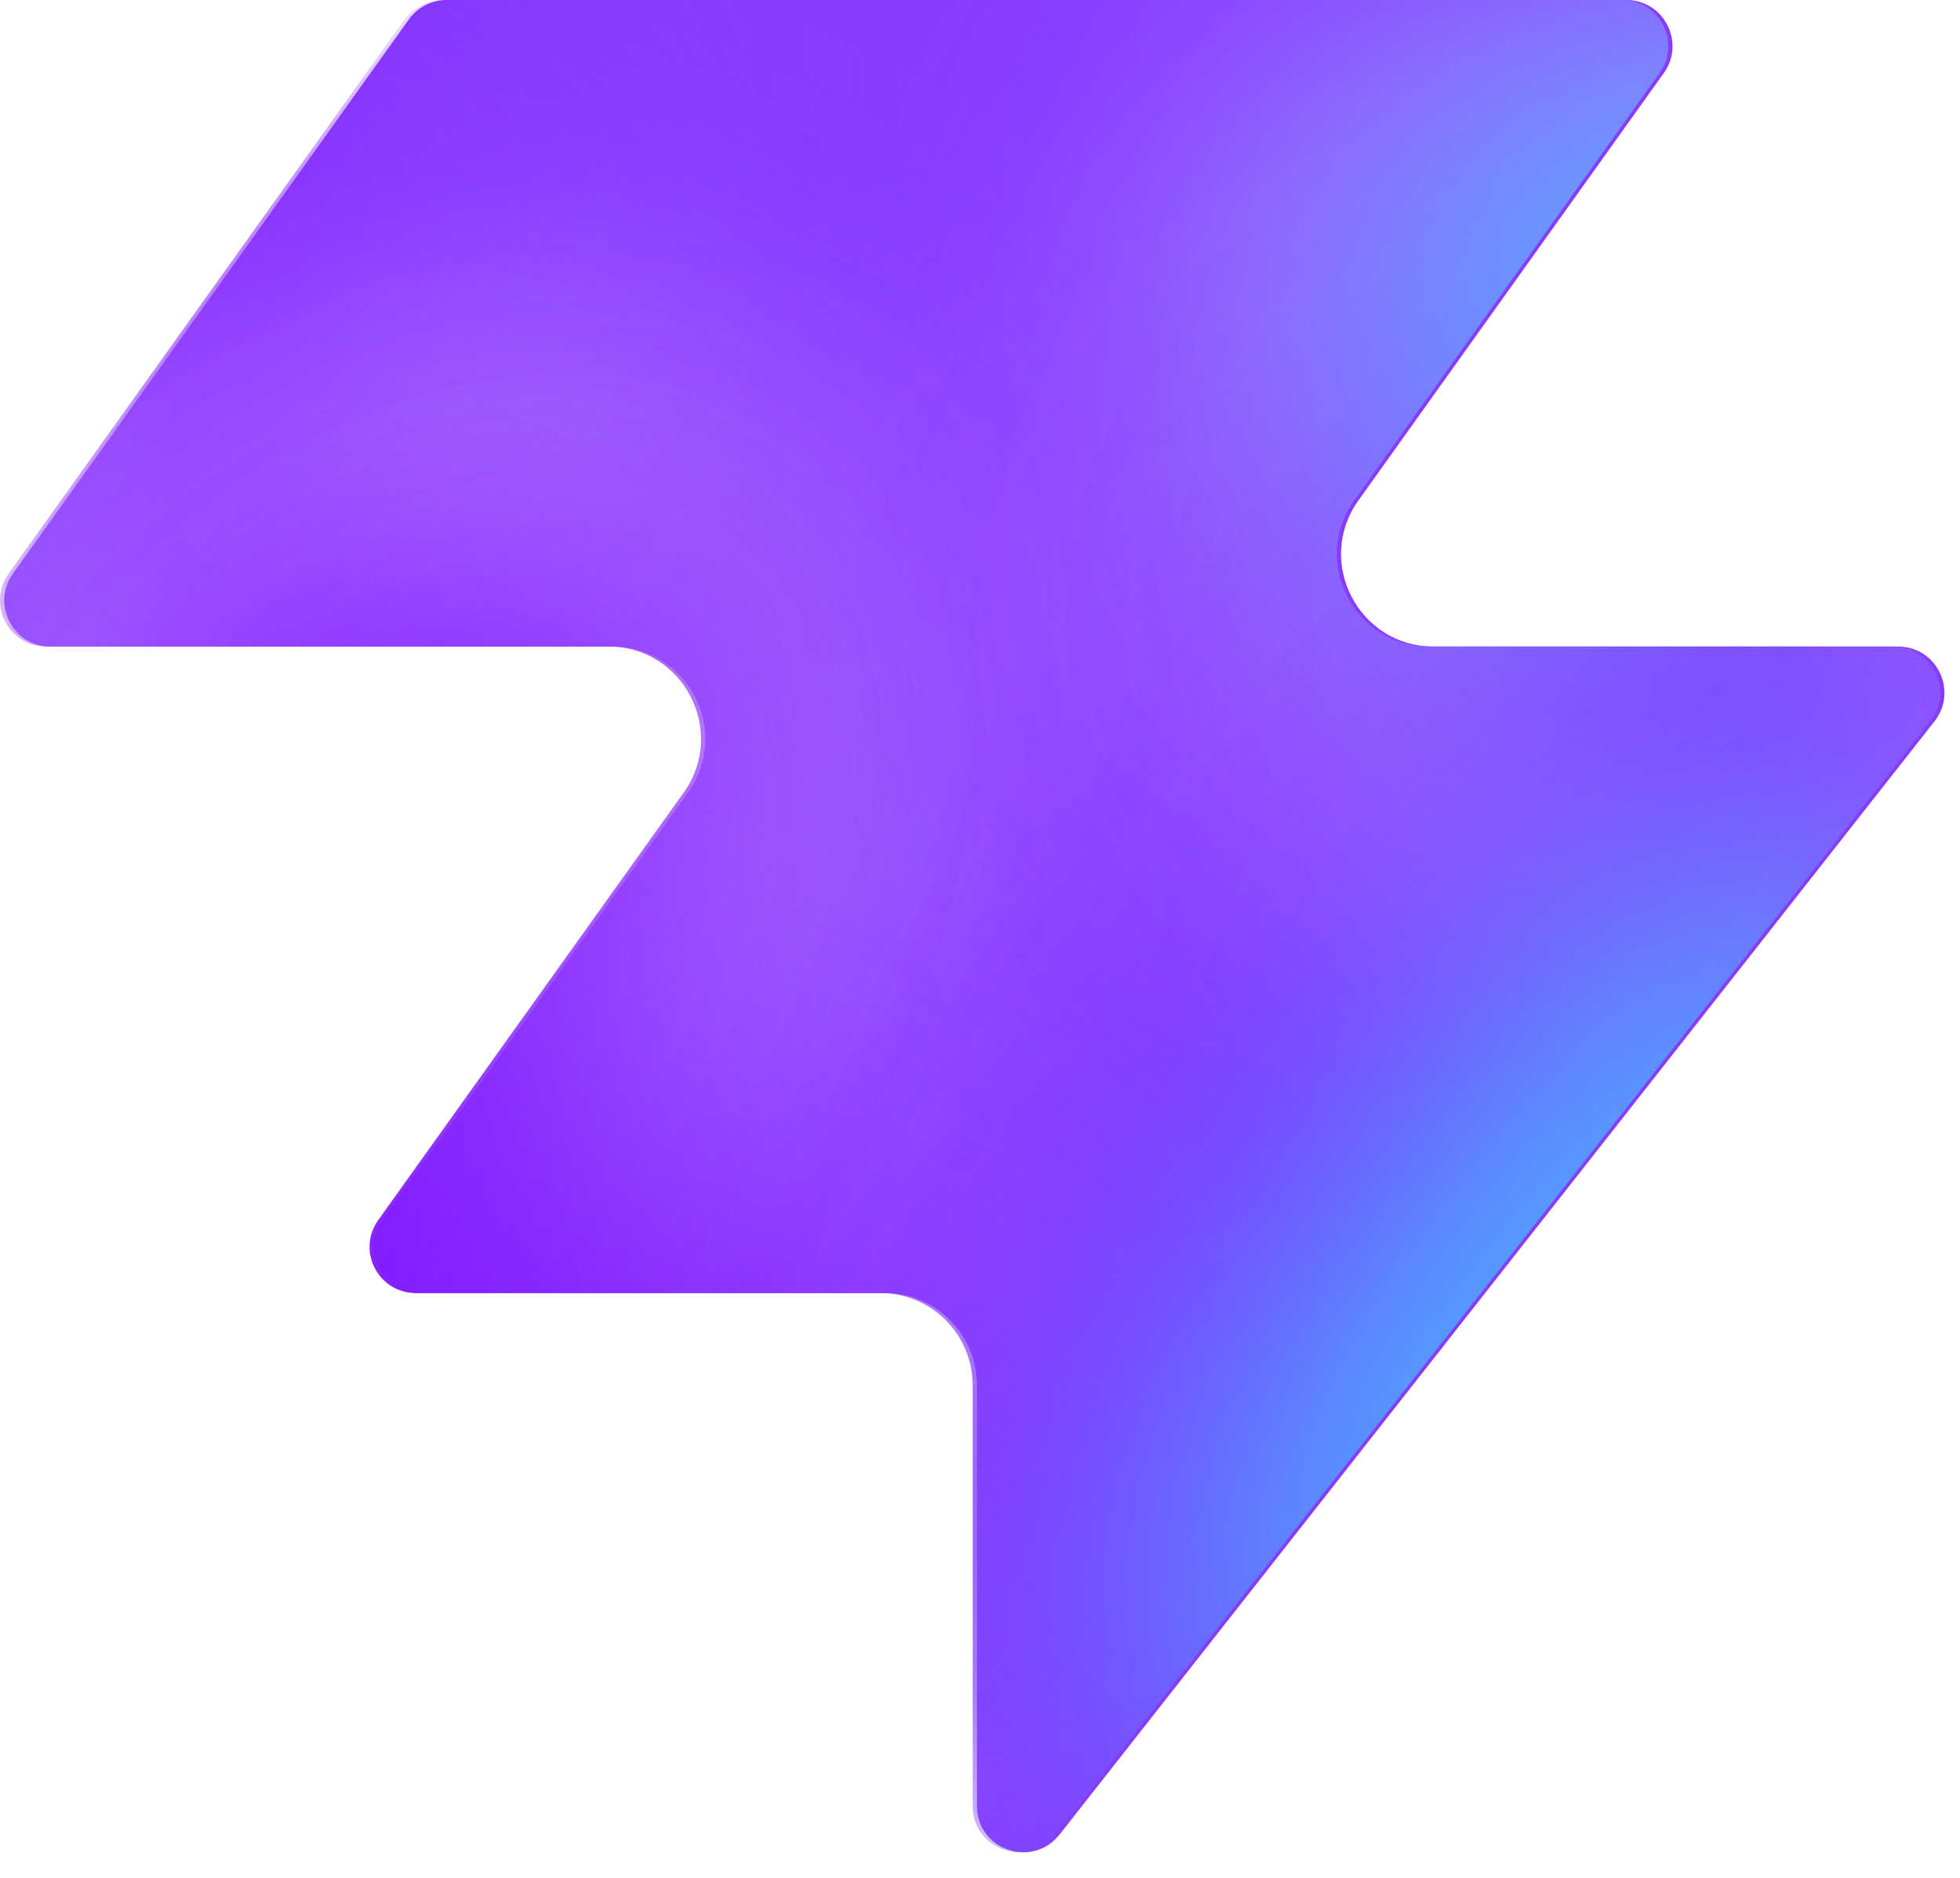
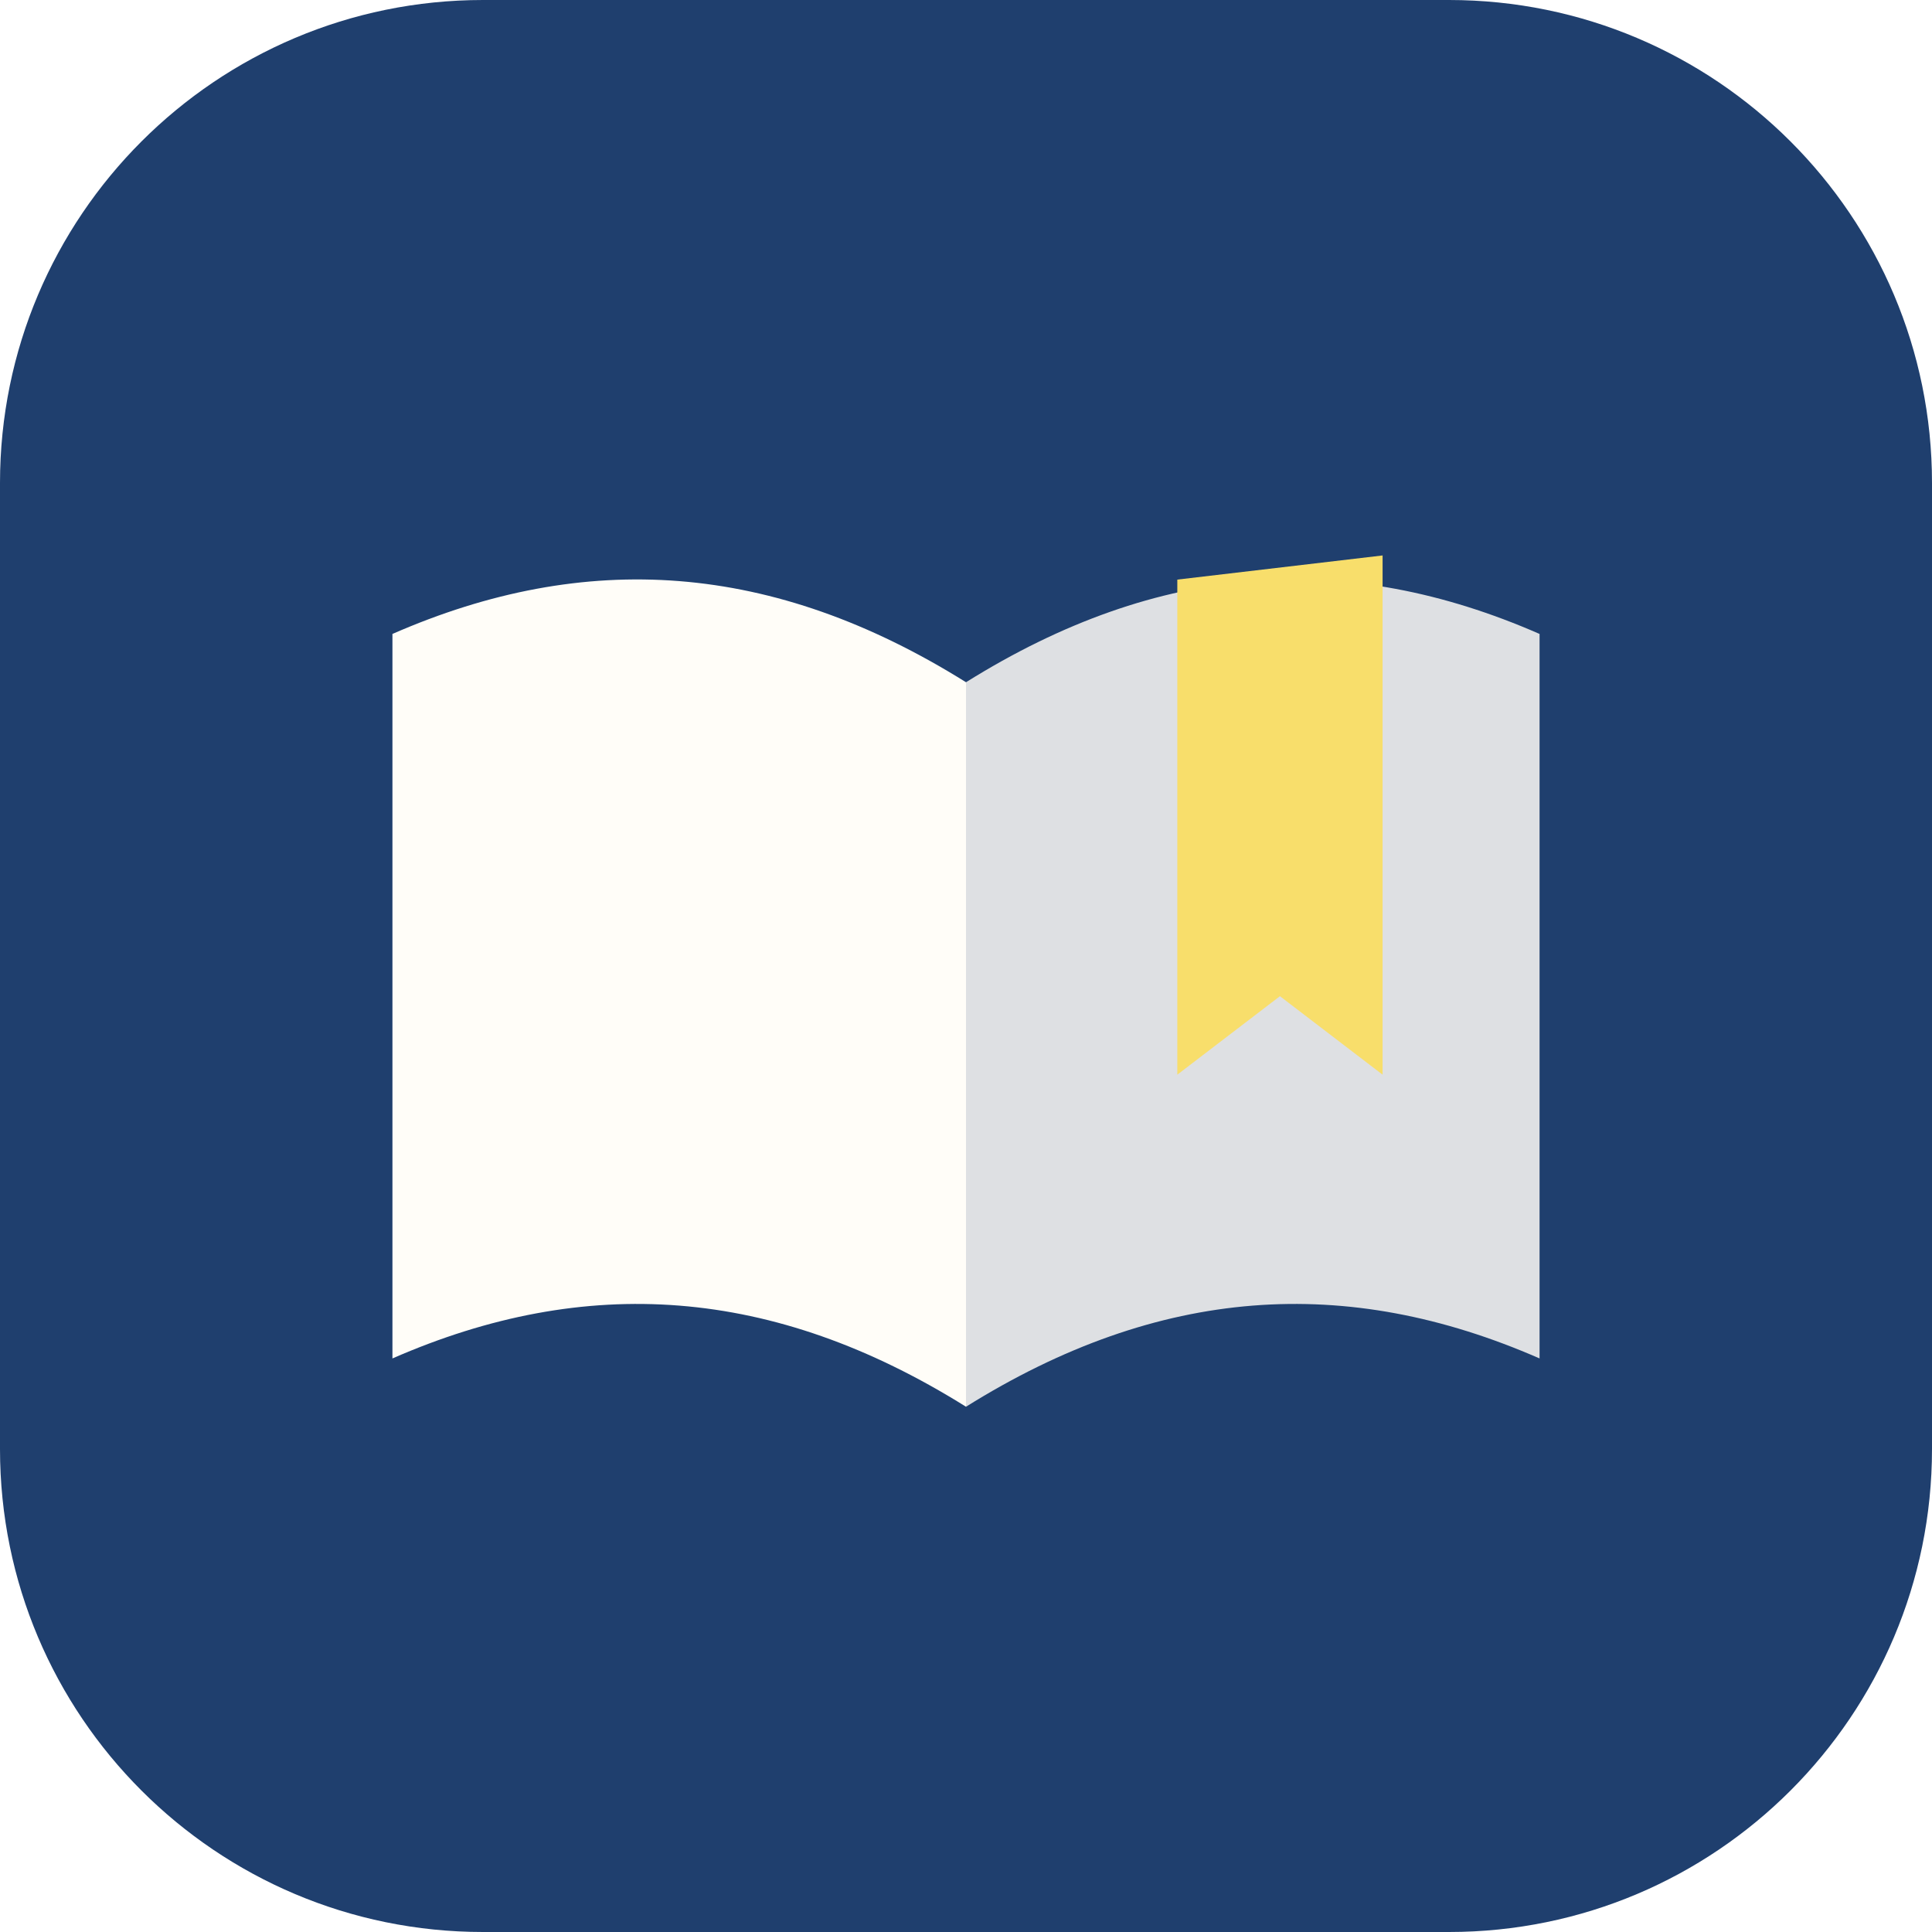
- <svg xmlns="http://www.w3.org/2000/svg" width="48" height="46" fill="none" viewBox="0 0 48 46">
-   <path fill="#863bff" d="M25.946 44.938c-.664.845-2.021.375-2.021-.698V33.937a2.26 2.26 0 0 0-2.262-2.262H10.287c-.92 0-1.456-1.04-.92-1.788l7.48-10.471c1.07-1.497 0-3.578-1.842-3.578H1.237c-.92 0-1.456-1.04-.92-1.788L10.013.474c.214-.297.556-.474.92-.474h28.894c.92 0 1.456 1.04.92 1.788l-7.48 10.471c-1.07 1.498 0 3.579 1.842 3.579h11.377c.943 0 1.473 1.088.89 1.83L25.947 44.94z" style="fill:#863bff;fill:color(display-p3 .525 .23 1);fill-opacity:1" />
-   <mask id="a" width="48" height="46" x="0" y="0" maskUnits="userSpaceOnUse" style="mask-type:alpha">
-     <path fill="#000" d="M25.842 44.938c-.664.844-2.021.375-2.021-.698V33.937a2.26 2.26 0 0 0-2.262-2.262H10.183c-.92 0-1.456-1.04-.92-1.788l7.48-10.471c1.07-1.498 0-3.579-1.842-3.579H1.133c-.92 0-1.456-1.04-.92-1.787L9.91.473c.214-.297.556-.474.92-.474h28.894c.92 0 1.456 1.04.92 1.788l-7.48 10.471c-1.07 1.498 0 3.578 1.842 3.578h11.377c.943 0 1.473 1.088.89 1.832L25.843 44.94z" style="fill:#000;fill-opacity:1" />
-   </mask>
-   <g mask="url(#a)">
-     <g filter="url(#b)">
-       <ellipse cx="5.508" cy="14.704" fill="#ede6ff" rx="5.508" ry="14.704" style="fill:#ede6ff;fill:color(display-p3 .927 .903 1);fill-opacity:1" transform="matrix(.00324 1 1 -.00324 -4.47 31.516)" />
-     </g>
-     <g filter="url(#c)">
-       <ellipse cx="10.399" cy="29.851" fill="#ede6ff" rx="10.399" ry="29.851" style="fill:#ede6ff;fill:color(display-p3 .927 .903 1);fill-opacity:1" transform="matrix(.00324 1 1 -.00324 -39.328 7.883)" />
-     </g>
-     <g filter="url(#d)">
-       <ellipse cx="5.508" cy="30.487" fill="#7e14ff" rx="5.508" ry="30.487" style="fill:#7e14ff;fill:color(display-p3 .492 .077 1);fill-opacity:1" transform="rotate(89.814 -25.913 -14.639)scale(1 -1)" />
-     </g>
-     <g filter="url(#e)">
-       <ellipse cx="5.508" cy="30.599" fill="#7e14ff" rx="5.508" ry="30.599" style="fill:#7e14ff;fill:color(display-p3 .492 .077 1);fill-opacity:1" transform="rotate(89.814 -32.644 -3.334)scale(1 -1)" />
-     </g>
-     <g filter="url(#f)">
-       <ellipse cx="5.508" cy="30.599" fill="#7e14ff" rx="5.508" ry="30.599" style="fill:#7e14ff;fill:color(display-p3 .492 .077 1);fill-opacity:1" transform="matrix(.00324 1 1 -.00324 -34.34 30.47)" />
-     </g>
-     <g filter="url(#g)">
-       <ellipse cx="14.072" cy="22.078" fill="#ede6ff" rx="14.072" ry="22.078" style="fill:#ede6ff;fill:color(display-p3 .927 .903 1);fill-opacity:1" transform="rotate(93.35 24.506 48.493)scale(-1 1)" />
-     </g>
-     <g filter="url(#h)">
-       <ellipse cx="3.47" cy="21.501" fill="#7e14ff" rx="3.47" ry="21.501" style="fill:#7e14ff;fill:color(display-p3 .492 .077 1);fill-opacity:1" transform="rotate(89.009 28.708 47.59)scale(-1 1)" />
-     </g>
-     <g filter="url(#i)">
-       <ellipse cx="3.47" cy="21.501" fill="#7e14ff" rx="3.47" ry="21.501" style="fill:#7e14ff;fill:color(display-p3 .492 .077 1);fill-opacity:1" transform="rotate(89.009 28.708 47.59)scale(-1 1)" />
-     </g>
-     <g filter="url(#j)">
-       <ellipse cx=".387" cy="8.972" fill="#7e14ff" rx="4.407" ry="29.108" style="fill:#7e14ff;fill:color(display-p3 .492 .077 1);fill-opacity:1" transform="rotate(39.51 .387 8.972)" />
-     </g>
-     <g filter="url(#k)">
-       <ellipse cx="47.523" cy="-6.092" fill="#7e14ff" rx="4.407" ry="29.108" style="fill:#7e14ff;fill:color(display-p3 .492 .077 1);fill-opacity:1" transform="rotate(37.892 47.523 -6.092)" />
-     </g>
-     <g filter="url(#l)">
-       <ellipse cx="41.412" cy="6.333" fill="#47bfff" rx="5.971" ry="9.665" style="fill:#47bfff;fill:color(display-p3 .28 .748 1);fill-opacity:1" transform="rotate(37.892 41.412 6.333)" />
-     </g>
-     <g filter="url(#m)">
-       <ellipse cx="-1.879" cy="38.332" fill="#7e14ff" rx="4.407" ry="29.108" style="fill:#7e14ff;fill:color(display-p3 .492 .077 1);fill-opacity:1" transform="rotate(37.892 -1.88 38.332)" />
-     </g>
-     <g filter="url(#n)">
-       <ellipse cx="-1.879" cy="38.332" fill="#7e14ff" rx="4.407" ry="29.108" style="fill:#7e14ff;fill:color(display-p3 .492 .077 1);fill-opacity:1" transform="rotate(37.892 -1.88 38.332)" />
-     </g>
-     <g filter="url(#o)">
-       <ellipse cx="35.651" cy="29.907" fill="#7e14ff" rx="4.407" ry="29.108" style="fill:#7e14ff;fill:color(display-p3 .492 .077 1);fill-opacity:1" transform="rotate(37.892 35.651 29.907)" />
-     </g>
-     <g filter="url(#p)">
-       <ellipse cx="38.418" cy="32.4" fill="#47bfff" rx="5.971" ry="15.297" style="fill:#47bfff;fill:color(display-p3 .28 .748 1);fill-opacity:1" transform="rotate(37.892 38.418 32.4)" />
-     </g>
-   </g>
-   <defs>
-     <filter id="b" width="60.045" height="41.654" x="-19.77" y="16.149" color-interpolation-filters="sRGB" filterUnits="userSpaceOnUse">
-       <feFlood flood-opacity="0" result="BackgroundImageFix" />
-       <feBlend in="SourceGraphic" in2="BackgroundImageFix" result="shape" />
-       <feGaussianBlur result="effect1_foregroundBlur_2002_17158" stdDeviation="7.659" />
-     </filter>
-     <filter id="c" width="90.34" height="51.437" x="-54.613" y="-7.533" color-interpolation-filters="sRGB" filterUnits="userSpaceOnUse">
-       <feFlood flood-opacity="0" result="BackgroundImageFix" />
-       <feBlend in="SourceGraphic" in2="BackgroundImageFix" result="shape" />
-       <feGaussianBlur result="effect1_foregroundBlur_2002_17158" stdDeviation="7.659" />
-     </filter>
-     <filter id="d" width="79.355" height="29.4" x="-49.64" y="2.03" color-interpolation-filters="sRGB" filterUnits="userSpaceOnUse">
-       <feFlood flood-opacity="0" result="BackgroundImageFix" />
-       <feBlend in="SourceGraphic" in2="BackgroundImageFix" result="shape" />
-       <feGaussianBlur result="effect1_foregroundBlur_2002_17158" stdDeviation="4.596" />
-     </filter>
-     <filter id="e" width="79.579" height="29.4" x="-45.045" y="20.029" color-interpolation-filters="sRGB" filterUnits="userSpaceOnUse">
-       <feFlood flood-opacity="0" result="BackgroundImageFix" />
-       <feBlend in="SourceGraphic" in2="BackgroundImageFix" result="shape" />
-       <feGaussianBlur result="effect1_foregroundBlur_2002_17158" stdDeviation="4.596" />
-     </filter>
-     <filter id="f" width="79.579" height="29.4" x="-43.513" y="21.178" color-interpolation-filters="sRGB" filterUnits="userSpaceOnUse">
-       <feFlood flood-opacity="0" result="BackgroundImageFix" />
-       <feBlend in="SourceGraphic" in2="BackgroundImageFix" result="shape" />
-       <feGaussianBlur result="effect1_foregroundBlur_2002_17158" stdDeviation="4.596" />
-     </filter>
-     <filter id="g" width="74.749" height="58.852" x="15.756" y="-17.901" color-interpolation-filters="sRGB" filterUnits="userSpaceOnUse">
-       <feFlood flood-opacity="0" result="BackgroundImageFix" />
-       <feBlend in="SourceGraphic" in2="BackgroundImageFix" result="shape" />
-       <feGaussianBlur result="effect1_foregroundBlur_2002_17158" stdDeviation="7.659" />
-     </filter>
-     <filter id="h" width="61.377" height="25.362" x="23.548" y="2.284" color-interpolation-filters="sRGB" filterUnits="userSpaceOnUse">
-       <feFlood flood-opacity="0" result="BackgroundImageFix" />
-       <feBlend in="SourceGraphic" in2="BackgroundImageFix" result="shape" />
-       <feGaussianBlur result="effect1_foregroundBlur_2002_17158" stdDeviation="4.596" />
-     </filter>
-     <filter id="i" width="61.377" height="25.362" x="23.548" y="2.284" color-interpolation-filters="sRGB" filterUnits="userSpaceOnUse">
-       <feFlood flood-opacity="0" result="BackgroundImageFix" />
-       <feBlend in="SourceGraphic" in2="BackgroundImageFix" result="shape" />
-       <feGaussianBlur result="effect1_foregroundBlur_2002_17158" stdDeviation="4.596" />
-     </filter>
-     <filter id="j" width="56.045" height="63.649" x="-27.636" y="-22.853" color-interpolation-filters="sRGB" filterUnits="userSpaceOnUse">
-       <feFlood flood-opacity="0" result="BackgroundImageFix" />
-       <feBlend in="SourceGraphic" in2="BackgroundImageFix" result="shape" />
-       <feGaussianBlur result="effect1_foregroundBlur_2002_17158" stdDeviation="4.596" />
-     </filter>
-     <filter id="k" width="54.814" height="64.646" x="20.116" y="-38.415" color-interpolation-filters="sRGB" filterUnits="userSpaceOnUse">
-       <feFlood flood-opacity="0" result="BackgroundImageFix" />
-       <feBlend in="SourceGraphic" in2="BackgroundImageFix" result="shape" />
-       <feGaussianBlur result="effect1_foregroundBlur_2002_17158" stdDeviation="4.596" />
-     </filter>
-     <filter id="l" width="33.541" height="35.313" x="24.641" y="-11.323" color-interpolation-filters="sRGB" filterUnits="userSpaceOnUse">
-       <feFlood flood-opacity="0" result="BackgroundImageFix" />
-       <feBlend in="SourceGraphic" in2="BackgroundImageFix" result="shape" />
-       <feGaussianBlur result="effect1_foregroundBlur_2002_17158" stdDeviation="4.596" />
-     </filter>
-     <filter id="m" width="54.814" height="64.646" x="-29.286" y="6.009" color-interpolation-filters="sRGB" filterUnits="userSpaceOnUse">
-       <feFlood flood-opacity="0" result="BackgroundImageFix" />
-       <feBlend in="SourceGraphic" in2="BackgroundImageFix" result="shape" />
-       <feGaussianBlur result="effect1_foregroundBlur_2002_17158" stdDeviation="4.596" />
-     </filter>
-     <filter id="n" width="54.814" height="64.646" x="-29.286" y="6.009" color-interpolation-filters="sRGB" filterUnits="userSpaceOnUse">
-       <feFlood flood-opacity="0" result="BackgroundImageFix" />
-       <feBlend in="SourceGraphic" in2="BackgroundImageFix" result="shape" />
-       <feGaussianBlur result="effect1_foregroundBlur_2002_17158" stdDeviation="4.596" />
-     </filter>
-     <filter id="o" width="54.814" height="64.646" x="8.244" y="-2.416" color-interpolation-filters="sRGB" filterUnits="userSpaceOnUse">
-       <feFlood flood-opacity="0" result="BackgroundImageFix" />
-       <feBlend in="SourceGraphic" in2="BackgroundImageFix" result="shape" />
-       <feGaussianBlur result="effect1_foregroundBlur_2002_17158" stdDeviation="4.596" />
-     </filter>
-     <filter id="p" width="39.409" height="43.623" x="18.713" y="10.588" color-interpolation-filters="sRGB" filterUnits="userSpaceOnUse">
-       <feFlood flood-opacity="0" result="BackgroundImageFix" />
-       <feBlend in="SourceGraphic" in2="BackgroundImageFix" result="shape" />
-       <feGaussianBlur result="effect1_foregroundBlur_2002_17158" stdDeviation="4.596" />
-     </filter>
-   </defs>
+ <svg xmlns="http://www.w3.org/2000/svg" viewBox="0 0 32 32">
+   <rect width="32" height="32" rx="8" fill="#1F3F6E" />
+   <path d="M6.5 10.5c3.2-1.4 6.3-1.2 9.5.8v12c-3.2-2-6.3-2.2-9.5-.8v-12Z" fill="#FFFDF8" />
+   <path d="M25.5 10.5c-3.2-1.4-6.3-1.2-9.5.8v12c3.2-2 6.3-2.2 9.5-.8v-12Z" fill="#FFFDF8" opacity=".85" />
+   <path d="M19.5 9.6v8.2l1.7-1.3 1.7 1.3V9.2" fill="#F8DE6B" />
</svg>
